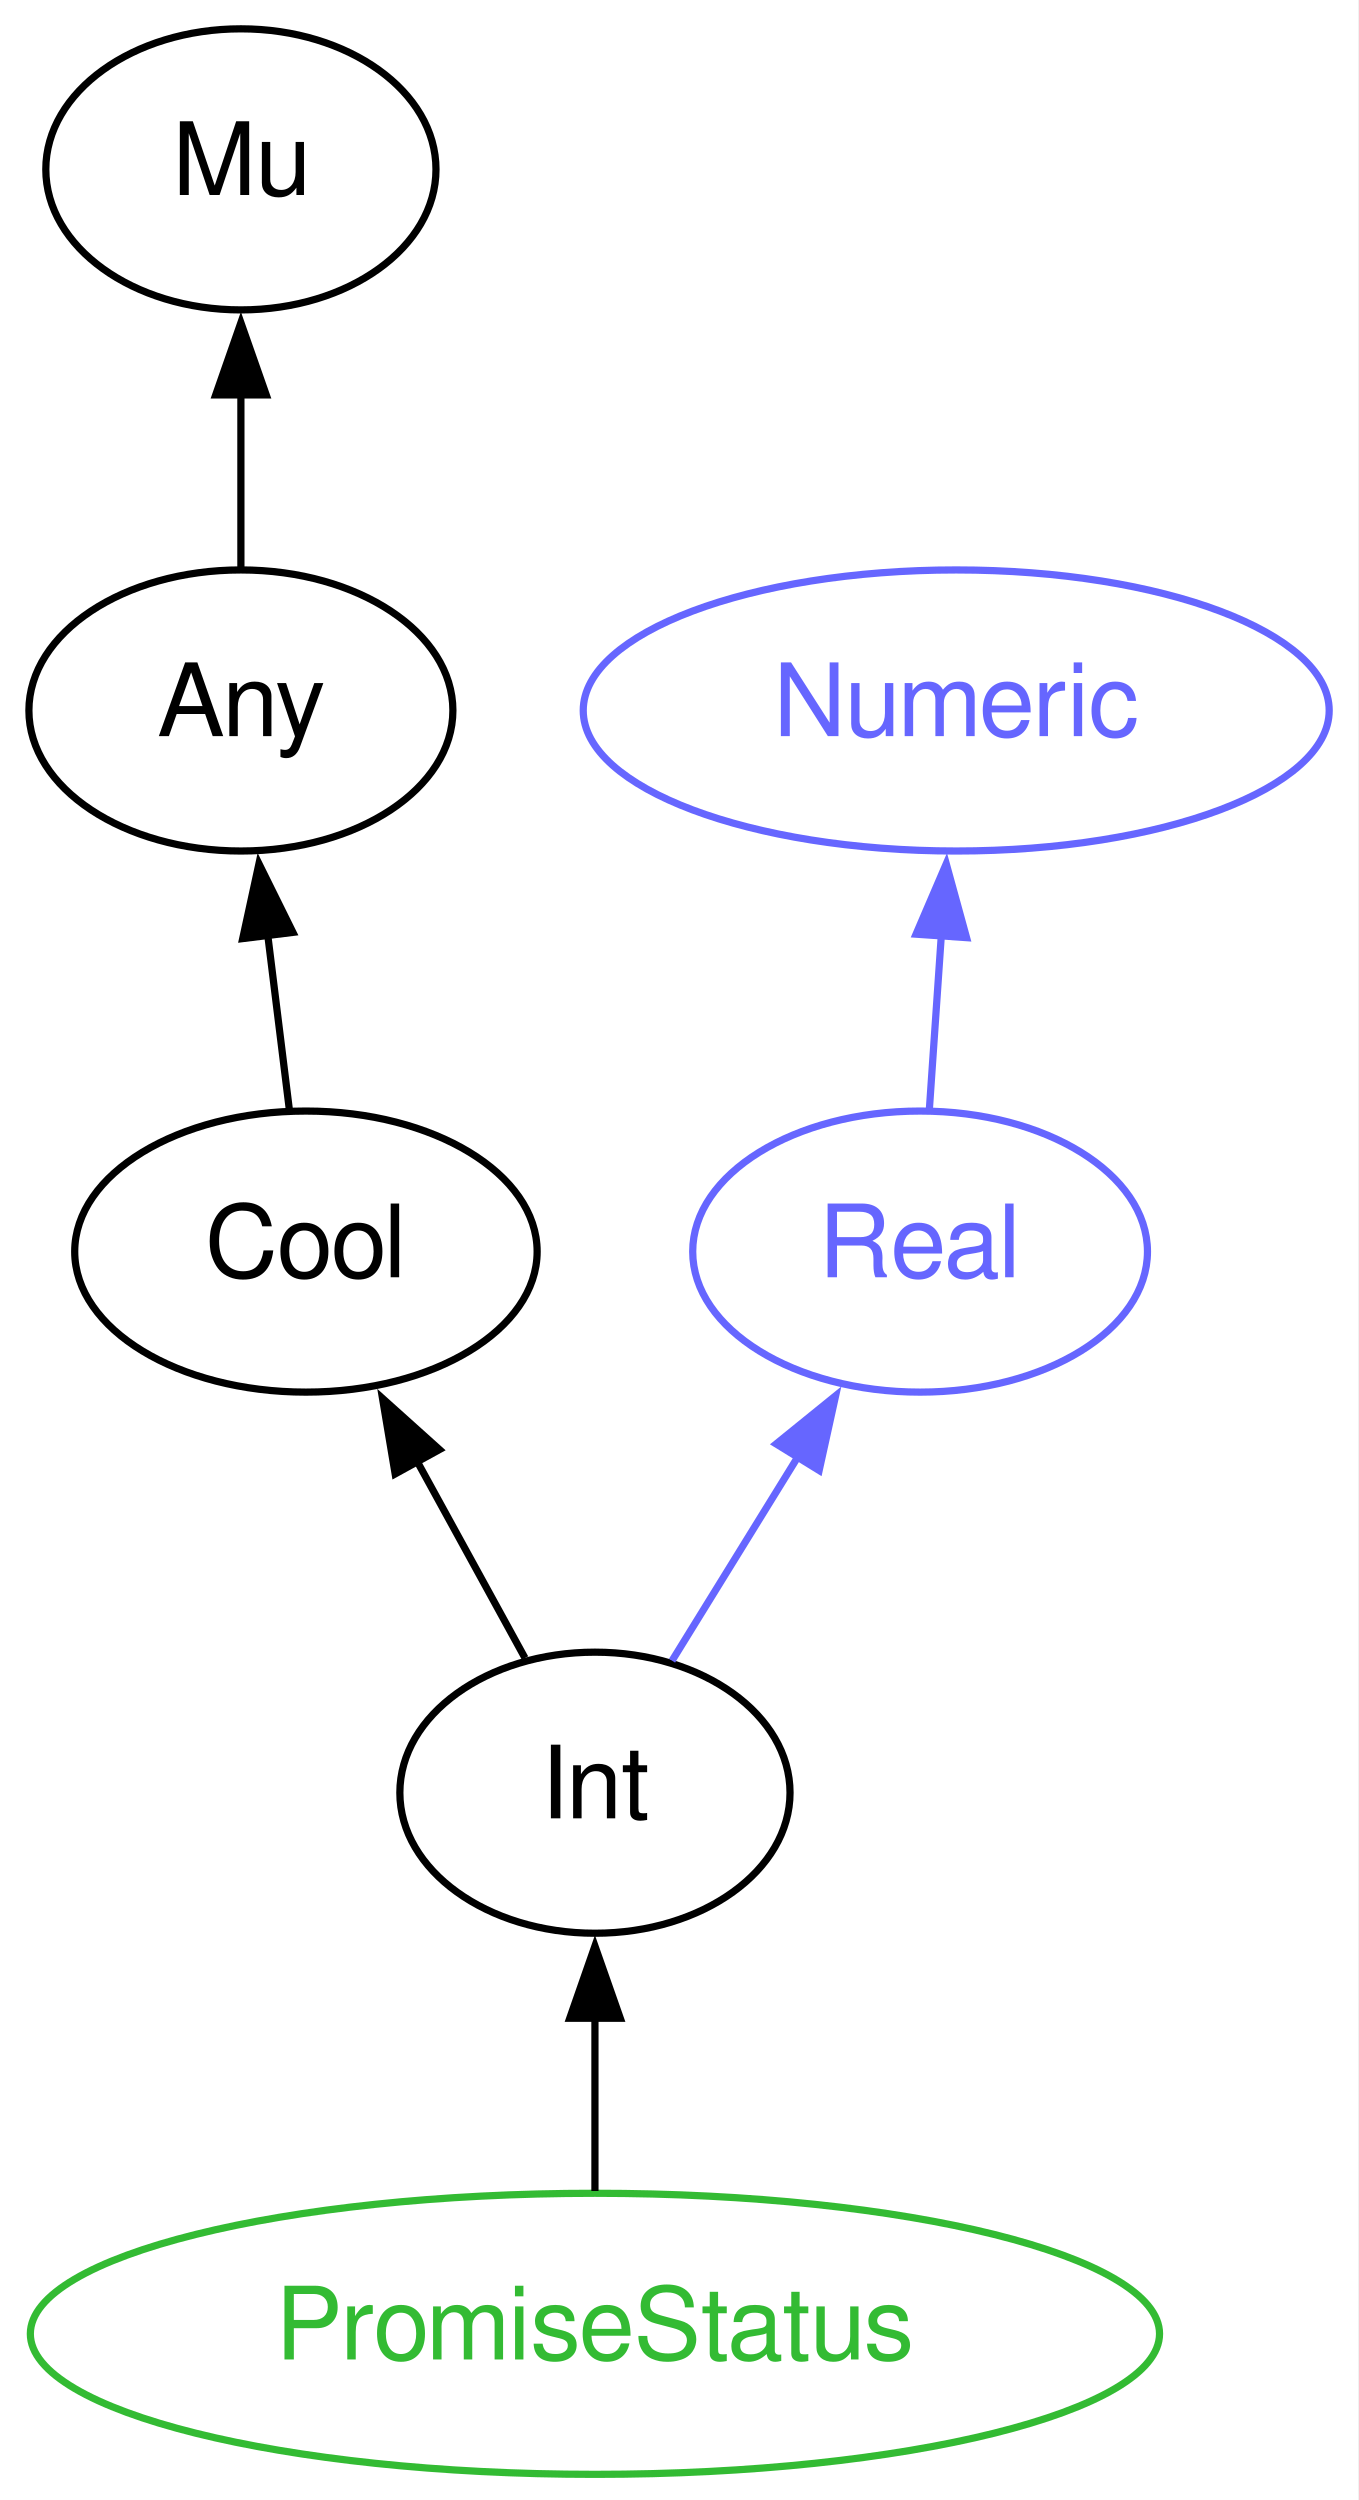
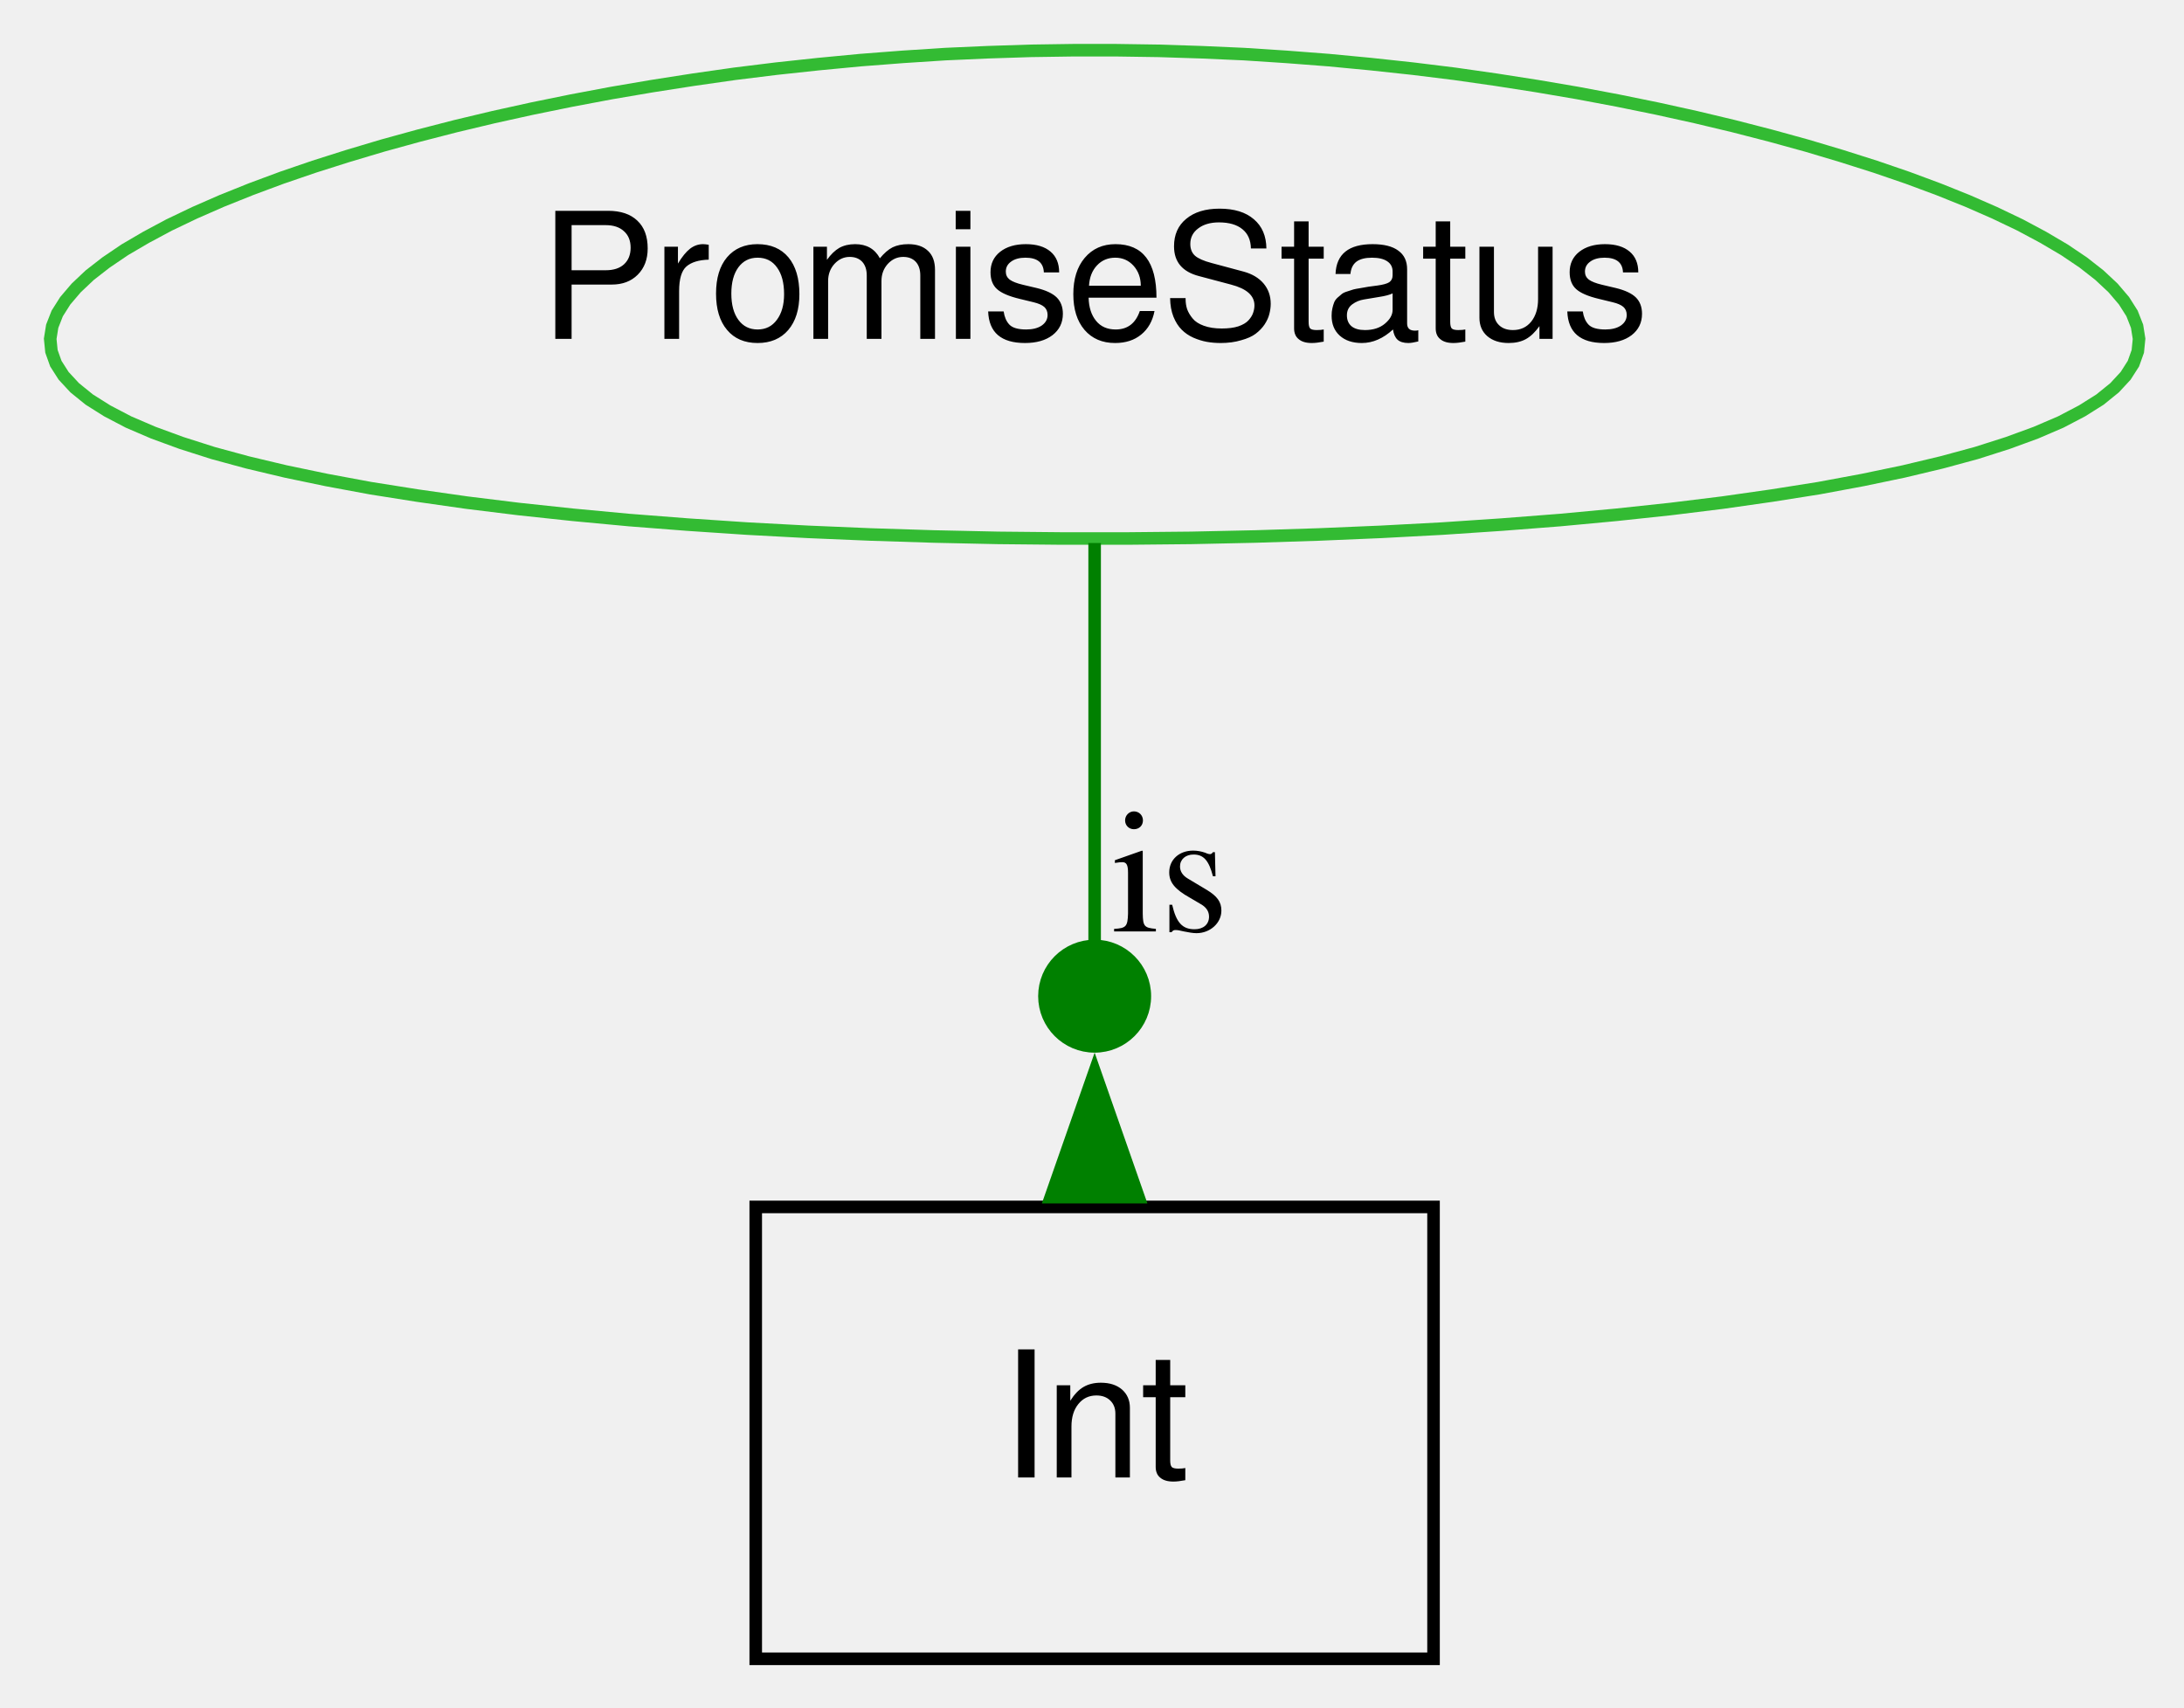
- <svg xmlns="http://www.w3.org/2000/svg" xmlns:xlink="http://www.w3.org/1999/xlink" width="188pt" height="346pt" viewBox="0.00 0.00 188.00 346.00">
-   <g id="graph0" class="graph" transform="scale(1 1) rotate(0) translate(4 342.45)">
-     <polygon fill="#ffffff" stroke="none" points="-4,4 -4,-342.45 183.96,-342.45 183.96,4 -4,4" />
+ <svg xmlns="http://www.w3.org/2000/svg" xmlns:xlink="http://www.w3.org/1999/xlink" width="174pt" height="136pt" viewBox="0.00 0.00 174.00 136.00">
+   <g id="graph0" class="graph" transform="scale(1 1) rotate(0) translate(4 132.15)">
    <g id="node1" class="node">
      <g id="a_node1">
-         <a xlink:href="/type/PromiseStatus" xlink:title="PromiseStatus">
-           <ellipse fill="none" stroke="#33bb33" cx="78.34" cy="-19.45" rx="78.14" ry="19.45" />
-           <text xml:space="preserve" text-anchor="middle" x="78.34" y="-15.9" font-family="FreeSans" font-size="14.00" fill="#33bb33">PromiseStatus</text>
+         <a xlink:href="/type/PromiseStatus" xlink:title="enum">
+           <polygon fill="none" stroke="#33bb33" points="90.91,-89.3 96.01,-89.41 101.05,-89.57 106.02,-89.78 110.9,-90.04 115.67,-90.36 120.3,-90.72 124.79,-91.14 129.1,-91.6 133.24,-92.11 137.17,-92.67 140.9,-93.26 144.4,-93.91 147.66,-94.59 150.68,-95.31 153.45,-96.06 155.96,-96.86 158.2,-97.68 160.18,-98.53 161.88,-99.42 163.31,-100.32 164.47,-101.26 165.35,-102.21 165.97,-103.18 166.32,-104.16 166.42,-105.16 166.26,-106.16 165.86,-107.18 165.22,-108.19 164.35,-109.21 163.26,-110.23 161.97,-111.24 160.47,-112.25 158.79,-113.24 156.94,-114.23 154.91,-115.2 152.74,-116.15 150.42,-117.08 147.97,-117.99 145.4,-118.87 142.72,-119.72 139.94,-120.55 137.07,-121.34 134.12,-122.1 131.1,-122.82 128.02,-123.5 124.88,-124.14 121.69,-124.74 118.46,-125.29 115.19,-125.8 111.9,-126.27 108.57,-126.68 105.23,-127.04 101.87,-127.36 98.49,-127.62 95.11,-127.84 91.71,-127.99 88.31,-128.1 84.91,-128.15 81.51,-128.15 78.1,-128.1 74.7,-127.99 71.31,-127.84 67.92,-127.62 64.55,-127.36 61.19,-127.04 57.84,-126.68 54.52,-126.27 51.23,-125.8 47.96,-125.29 44.73,-124.74 41.54,-124.14 38.4,-123.5 35.32,-122.82 32.3,-122.1 29.35,-121.34 26.48,-120.55 23.7,-119.72 21.02,-118.87 18.45,-117.99 16,-117.08 13.68,-116.15 11.51,-115.2 9.48,-114.23 7.63,-113.24 5.94,-112.25 4.45,-111.24 3.15,-110.23 2.07,-109.21 1.2,-108.19 0.56,-107.18 0.16,-106.16 0,-105.16 0.1,-104.16 0.45,-103.18 1.07,-102.21 1.95,-101.26 3.11,-100.32 4.54,-99.42 6.24,-98.53 8.22,-97.68 10.46,-96.86 12.97,-96.06 15.73,-95.31 18.76,-94.59 22.02,-93.91 25.52,-93.26 29.25,-92.67 33.18,-92.11 37.32,-91.6 41.63,-91.14 46.12,-90.72 50.75,-90.36 55.52,-90.04 60.39,-89.78 65.37,-89.57 70.41,-89.41 75.51,-89.3 80.64,-89.25 85.78,-89.25 90.91,-89.3" />
+           <text xml:space="preserve" text-anchor="middle" x="83.21" y="-105.15" font-family="FreeSans" font-size="14.00">PromiseStatus</text>
        </a>
      </g>
    </g>
-     <g id="node7" class="node">
-       <g id="a_node7">
-         <a xlink:href="/type/Int" xlink:title="Int">
-           <ellipse fill="none" stroke="#000000" cx="78.34" cy="-94.34" rx="27" ry="19.45" />
-           <text xml:space="preserve" text-anchor="middle" x="78.34" y="-90.79" font-family="FreeSans" font-size="14.00" fill="#000000">Int</text>
+     <g id="node2" class="node">
+       <g id="a_node2">
+         <a xlink:href="/type/Int" xlink:title="class">
+           <polygon fill="none" stroke="#000000" points="110.21,-36 56.21,-36 56.21,0 110.21,0 110.21,-36" />
+           <text xml:space="preserve" text-anchor="middle" x="83.21" y="-14.45" font-family="FreeSans" font-size="14.00">Int</text>
        </a>
      </g>
    </g>
    <g id="edge1" class="edge">
-       <path fill="none" stroke="#000000" d="M78.34,-39.22C78.34,-46.53 78.34,-55.09 78.34,-63.22" />
-       <polygon fill="#000000" stroke="#000000" points="74.85,-63.12 78.34,-73.12 81.85,-63.12 74.85,-63.12" />
-     </g>
-     <g id="node2" class="node">
-       <g id="a_node2">
-         <a xlink:href="/type/Mu" xlink:title="Mu">
-           <ellipse fill="none" stroke="#000000" cx="29.34" cy="-319.01" rx="27" ry="19.45" />
-           <text xml:space="preserve" text-anchor="middle" x="29.34" y="-315.46" font-family="FreeSans" font-size="14.00" fill="#000000">Mu</text>
-         </a>
-       </g>
-     </g>
-     <g id="node3" class="node">
-       <g id="a_node3">
-         <a xlink:href="/type/Any" xlink:title="Any">
-           <ellipse fill="none" stroke="#000000" cx="29.34" cy="-244.12" rx="29.34" ry="19.45" />
-           <text xml:space="preserve" text-anchor="middle" x="29.34" y="-240.57" font-family="FreeSans" font-size="14.00" fill="#000000">Any</text>
-         </a>
-       </g>
-     </g>
-     <g id="edge2" class="edge">
-       <path fill="none" stroke="#000000" d="M29.34,-263.89C29.34,-271.2 29.34,-279.77 29.34,-287.9" />
-       <polygon fill="#000000" stroke="#000000" points="25.85,-287.79 29.34,-297.79 32.85,-287.79 25.85,-287.79" />
-     </g>
-     <g id="node4" class="node">
-       <g id="a_node4">
-         <a xlink:href="/type/Cool" xlink:title="Cool">
-           <ellipse fill="none" stroke="#000000" cx="38.34" cy="-169.23" rx="32" ry="19.45" />
-           <text xml:space="preserve" text-anchor="middle" x="38.34" y="-165.68" font-family="FreeSans" font-size="14.00" fill="#000000">Cool</text>
-         </a>
-       </g>
-     </g>
-     <g id="edge3" class="edge">
-       <path fill="none" stroke="#000000" d="M36.03,-189C35.12,-196.31 34.07,-204.87 33.06,-213.01" />
-       <polygon fill="#000000" stroke="#000000" points="29.59,-212.55 31.84,-222.91 36.54,-213.41 29.59,-212.55" />
-     </g>
-     <g id="node5" class="node">
-       <g id="a_node5">
-         <a xlink:href="/type/Numeric" xlink:title="Numeric">
-           <ellipse fill="none" stroke="#6666ff" cx="128.34" cy="-244.12" rx="51.62" ry="19.45" />
-           <text xml:space="preserve" text-anchor="middle" x="128.34" y="-240.57" font-family="FreeSans" font-size="14.00" fill="#6666ff">Numeric</text>
-         </a>
-       </g>
-     </g>
-     <g id="node6" class="node">
-       <g id="a_node6">
-         <a xlink:href="/type/Real" xlink:title="Real">
-           <ellipse fill="none" stroke="#6666ff" cx="123.34" cy="-169.23" rx="31.47" ry="19.45" />
-           <text xml:space="preserve" text-anchor="middle" x="123.34" y="-165.68" font-family="FreeSans" font-size="14.00" fill="#6666ff">Real</text>
-         </a>
-       </g>
-     </g>
-     <g id="edge5" class="edge">
-       <path fill="none" stroke="#6666ff" d="M124.63,-189C125.13,-196.31 125.72,-204.87 126.28,-213.01" />
-       <polygon fill="#6666ff" stroke="#6666ff" points="122.78,-213.16 126.96,-222.9 129.77,-212.68 122.78,-213.16" />
-     </g>
-     <g id="edge4" class="edge">
-       <path fill="none" stroke="#000000" d="M68.66,-112.98C64.16,-121.19 58.7,-131.14 53.66,-140.33" />
-       <polygon fill="#000000" stroke="#000000" points="50.69,-138.46 48.94,-148.91 56.82,-141.83 50.69,-138.46" />
-     </g>
-     <g id="edge6" class="edge">
-       <path fill="none" stroke="#6666ff" d="M89.01,-112.61C94.2,-121.02 100.57,-131.33 106.4,-140.78" />
-       <polygon fill="#6666ff" stroke="#6666ff" points="103.42,-142.61 111.65,-149.28 109.37,-138.94 103.42,-142.61" />
+       <path fill="none" stroke="green" d="M83.21,-88.89C83.21,-79.16 83.21,-66.95 83.21,-55.47" />
+       <polygon fill="green" stroke="green" points="86.71,-36.78 83.21,-46.78 79.71,-36.78 86.71,-36.78" />
+       <ellipse fill="green" stroke="green" cx="83.21" cy="-52.79" rx="4" ry="4" />
+       <text xml:space="preserve" text-anchor="middle" x="89.21" y="-57.95" font-family="Times,serif" font-size="14.00">is</text>
    </g>
  </g>
</svg>
